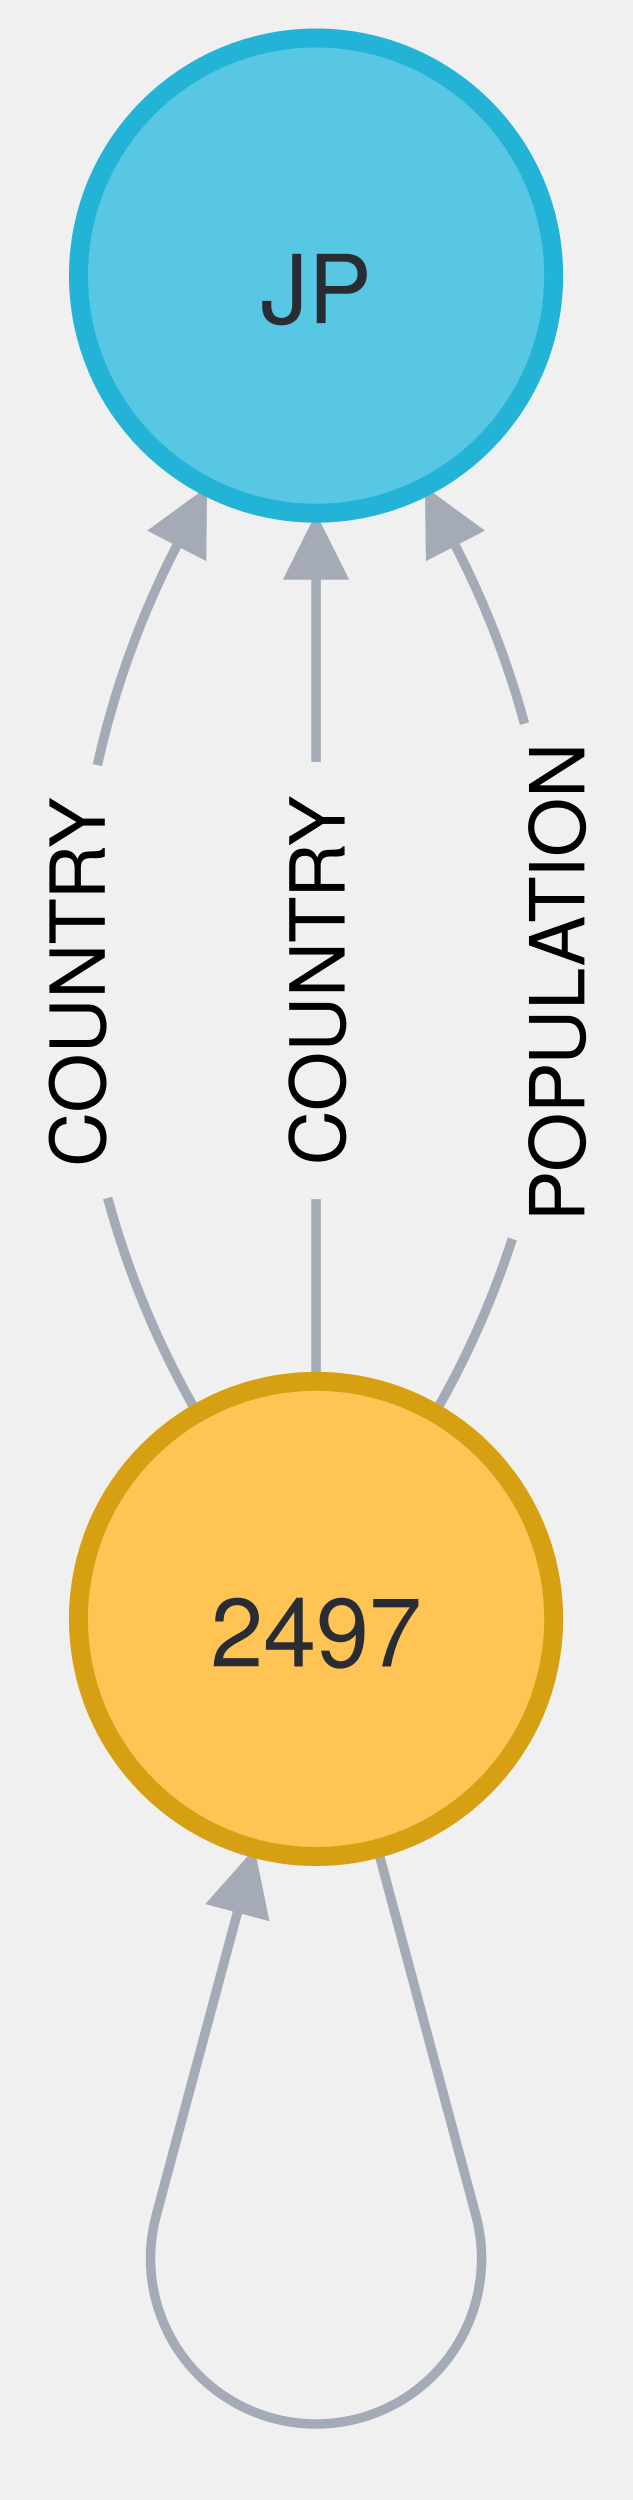
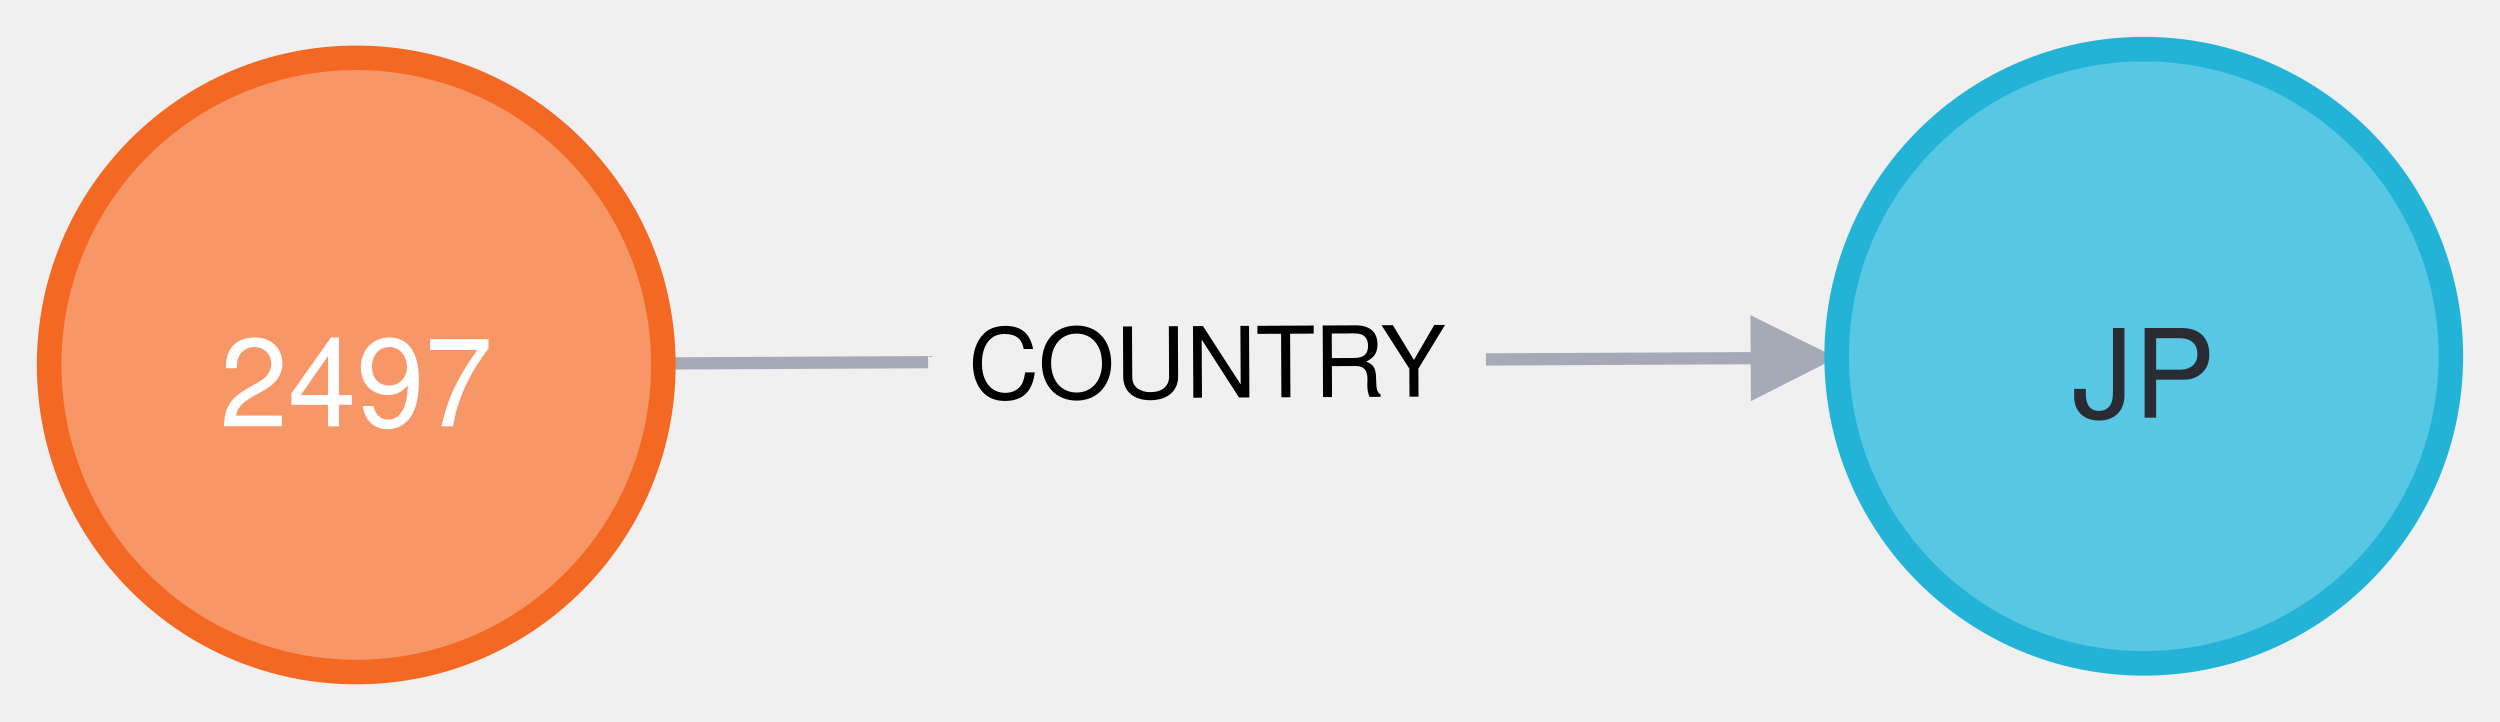
- <svg xmlns="http://www.w3.org/2000/svg" width="66.515" height="263.055" viewBox="-33.257 -89.152 66.515 263.055">
+ <svg xmlns="http://www.w3.org/2000/svg" width="203.512" height="58.708" viewBox="-176 -29.035 203.512 58.708">
  <g class="layer relationships">
-     <g class="relationship" transform="translate(-5.416145445561315e-15 81.19403) rotate(270)">
-       <path class="b-outline" fill="#A5ABB6" stroke="none" d="M 21.401,-12.933 L 21.901,-12.067 A 94.722 94.722 0 0 1 44.427,-21.444 L 44.165,-22.409 A 95.722 95.722 0 0 0 21.401,-12.933 Z M 89.945,-23.496 L 89.729,-22.519 A 94.722 94.722 0 0 1 112.676,-14.222 L 111.301,-11.556 L 119.126,-11.458 L 114.509,-17.777 L 113.134,-15.111 A 95.722 95.722 0 0 0 89.945,-23.496" />
-       <text text-anchor="middle" pointer-events="none" font-size="8px" fill="#000000" x="67.001" y="-22.23" font-family="Helvetica Neue, Helvetica, Arial, sans-serif">COUNTRY</text>
-     </g>
-     <g class="relationship" transform="translate(-5.416145445561315e-15 81.19403) rotate(270)">
-       <path class="b-outline" fill="#A5ABB6" stroke="none" d="M 25 0.5 L 44.173 0.5 L 44.173 -0.5 L 25 -0.5 Z M 90.173 0.5 L 109.346 0.5 L 109.346 3.5 L 116.346 0 L 109.346 -3.5 L 109.346 -0.5 L 90.173 -0.5 Z" />
-       <text text-anchor="middle" pointer-events="none" font-size="8px" fill="#000000" x="67.173" y="3" font-family="Helvetica Neue, Helvetica, Arial, sans-serif">COUNTRY</text>
-     </g>
-     <g class="relationship" transform="translate(-5.416145445561315e-15 81.19403) rotate(270)">
-       <path class="b-outline" fill="#A5ABB6" stroke="none" d="M 21.401,12.933 L 21.901,12.067 A 94.722 94.722 0 0 0 40.137,20.169 L 39.829,21.12 A 95.722 95.722 0 0 1 21.401,12.933 Z M 94.337,22.414 L 94.075,21.449 A 94.722 94.722 0 0 0 112.676,14.222 L 111.301,11.556 L 119.126,11.458 L 114.509,17.777 L 113.134,15.111 A 95.722 95.722 0 0 1 94.337,22.414" />
-       <text text-anchor="middle" pointer-events="none" font-size="8px" fill="#000000" x="67.001" y="28.23" font-family="Helvetica Neue, Helvetica, Arial, sans-serif">POPULATION</text>
-     </g>
-     <g class="relationship" transform="translate(-5.416145445561315e-15 81.19403) rotate(360)">
-       <path class="b-outline" fill="#A5ABB6" stroke="none" d="M 6.953 24.019 L 17.306 62.656 A 17.917 17.917 0 1 1 -17.306 62.656 L -8.765 30.78 L -4.901 31.815 L -6.47 24.148 L -11.663 30.004 L -7.799 31.039 L -16.34 62.915 A 16.917 16.917 0 1 0 16.34 62.915 L 5.988 24.278 Z" />
-       <text text-anchor="middle" pointer-events="none" font-size="8px" fill="#000000" x="0" y="94.21" font-family="Helvetica Neue, Helvetica, Arial, sans-serif" />
+     <g class="relationship" transform="translate(-147 0.6728241) rotate(359.7213)">
+       <path class="b-outline" fill="#A5ABB6" stroke="none" d="M 25 0.5 L 46.552 0.5 L 46.552 -0.5 L 25 -0.5 Z M 91.962 0.5 L 113.513 0.5 L 113.513 3.5 L 120.513 0 L 113.513 -3.5 L 113.513 -0.5 L 91.962 -0.5 Z" />
+       <text text-anchor="middle" pointer-events="none" font-size="8px" fill="#000000" x="69.257" y="3" font-family="Helvetica Neue, Helvetica, Arial, sans-serif">COUNTRY</text>
    </g>
  </g>
  <g class="layer nodes">
-     <g class="node" aria-label="graph-node320" transform="translate(-5.416145445561315e-15,81.19403)">
-       <circle class="b-outline" cx="0" cy="0" r="25" fill="#FFC454" stroke="#d7a013" stroke-width="2px" />
-       <text class="caption" text-anchor="middle" pointer-events="none" x="0" y="5" font-size="10px" fill="#2A2C34" font-family="Helvetica Neue, Helvetica, Arial, sans-serif"> 2497</text>
+     <g class="node" aria-label="graph-node2497" transform="translate(-147,0.6728241)">
+       <circle class="b-outline" cx="0" cy="0" r="25" fill="#F79767" stroke="#f36924" stroke-width="2px" />
+       <text class="caption" text-anchor="middle" pointer-events="none" x="0" y="5" font-size="10px" fill="#FFFFFF" font-family="Helvetica Neue, Helvetica, Arial, sans-serif"> 2497</text>
    </g>
-     <g class="node" aria-label="graph-node93" transform="translate(4.051269790650251e-15,-60.15162)">
+     <g class="node" aria-label="graph-node223348" transform="translate(-1.488482,-0.03489562)">
      <circle class="b-outline" cx="0" cy="0" r="25" fill="#57C7E3" stroke="#23b3d7" stroke-width="2px" />
      <text class="caption" text-anchor="middle" pointer-events="none" x="0" y="5" font-size="10px" fill="#2A2C34" font-family="Helvetica Neue, Helvetica, Arial, sans-serif"> JP</text>
    </g>
  </g>
</svg>
